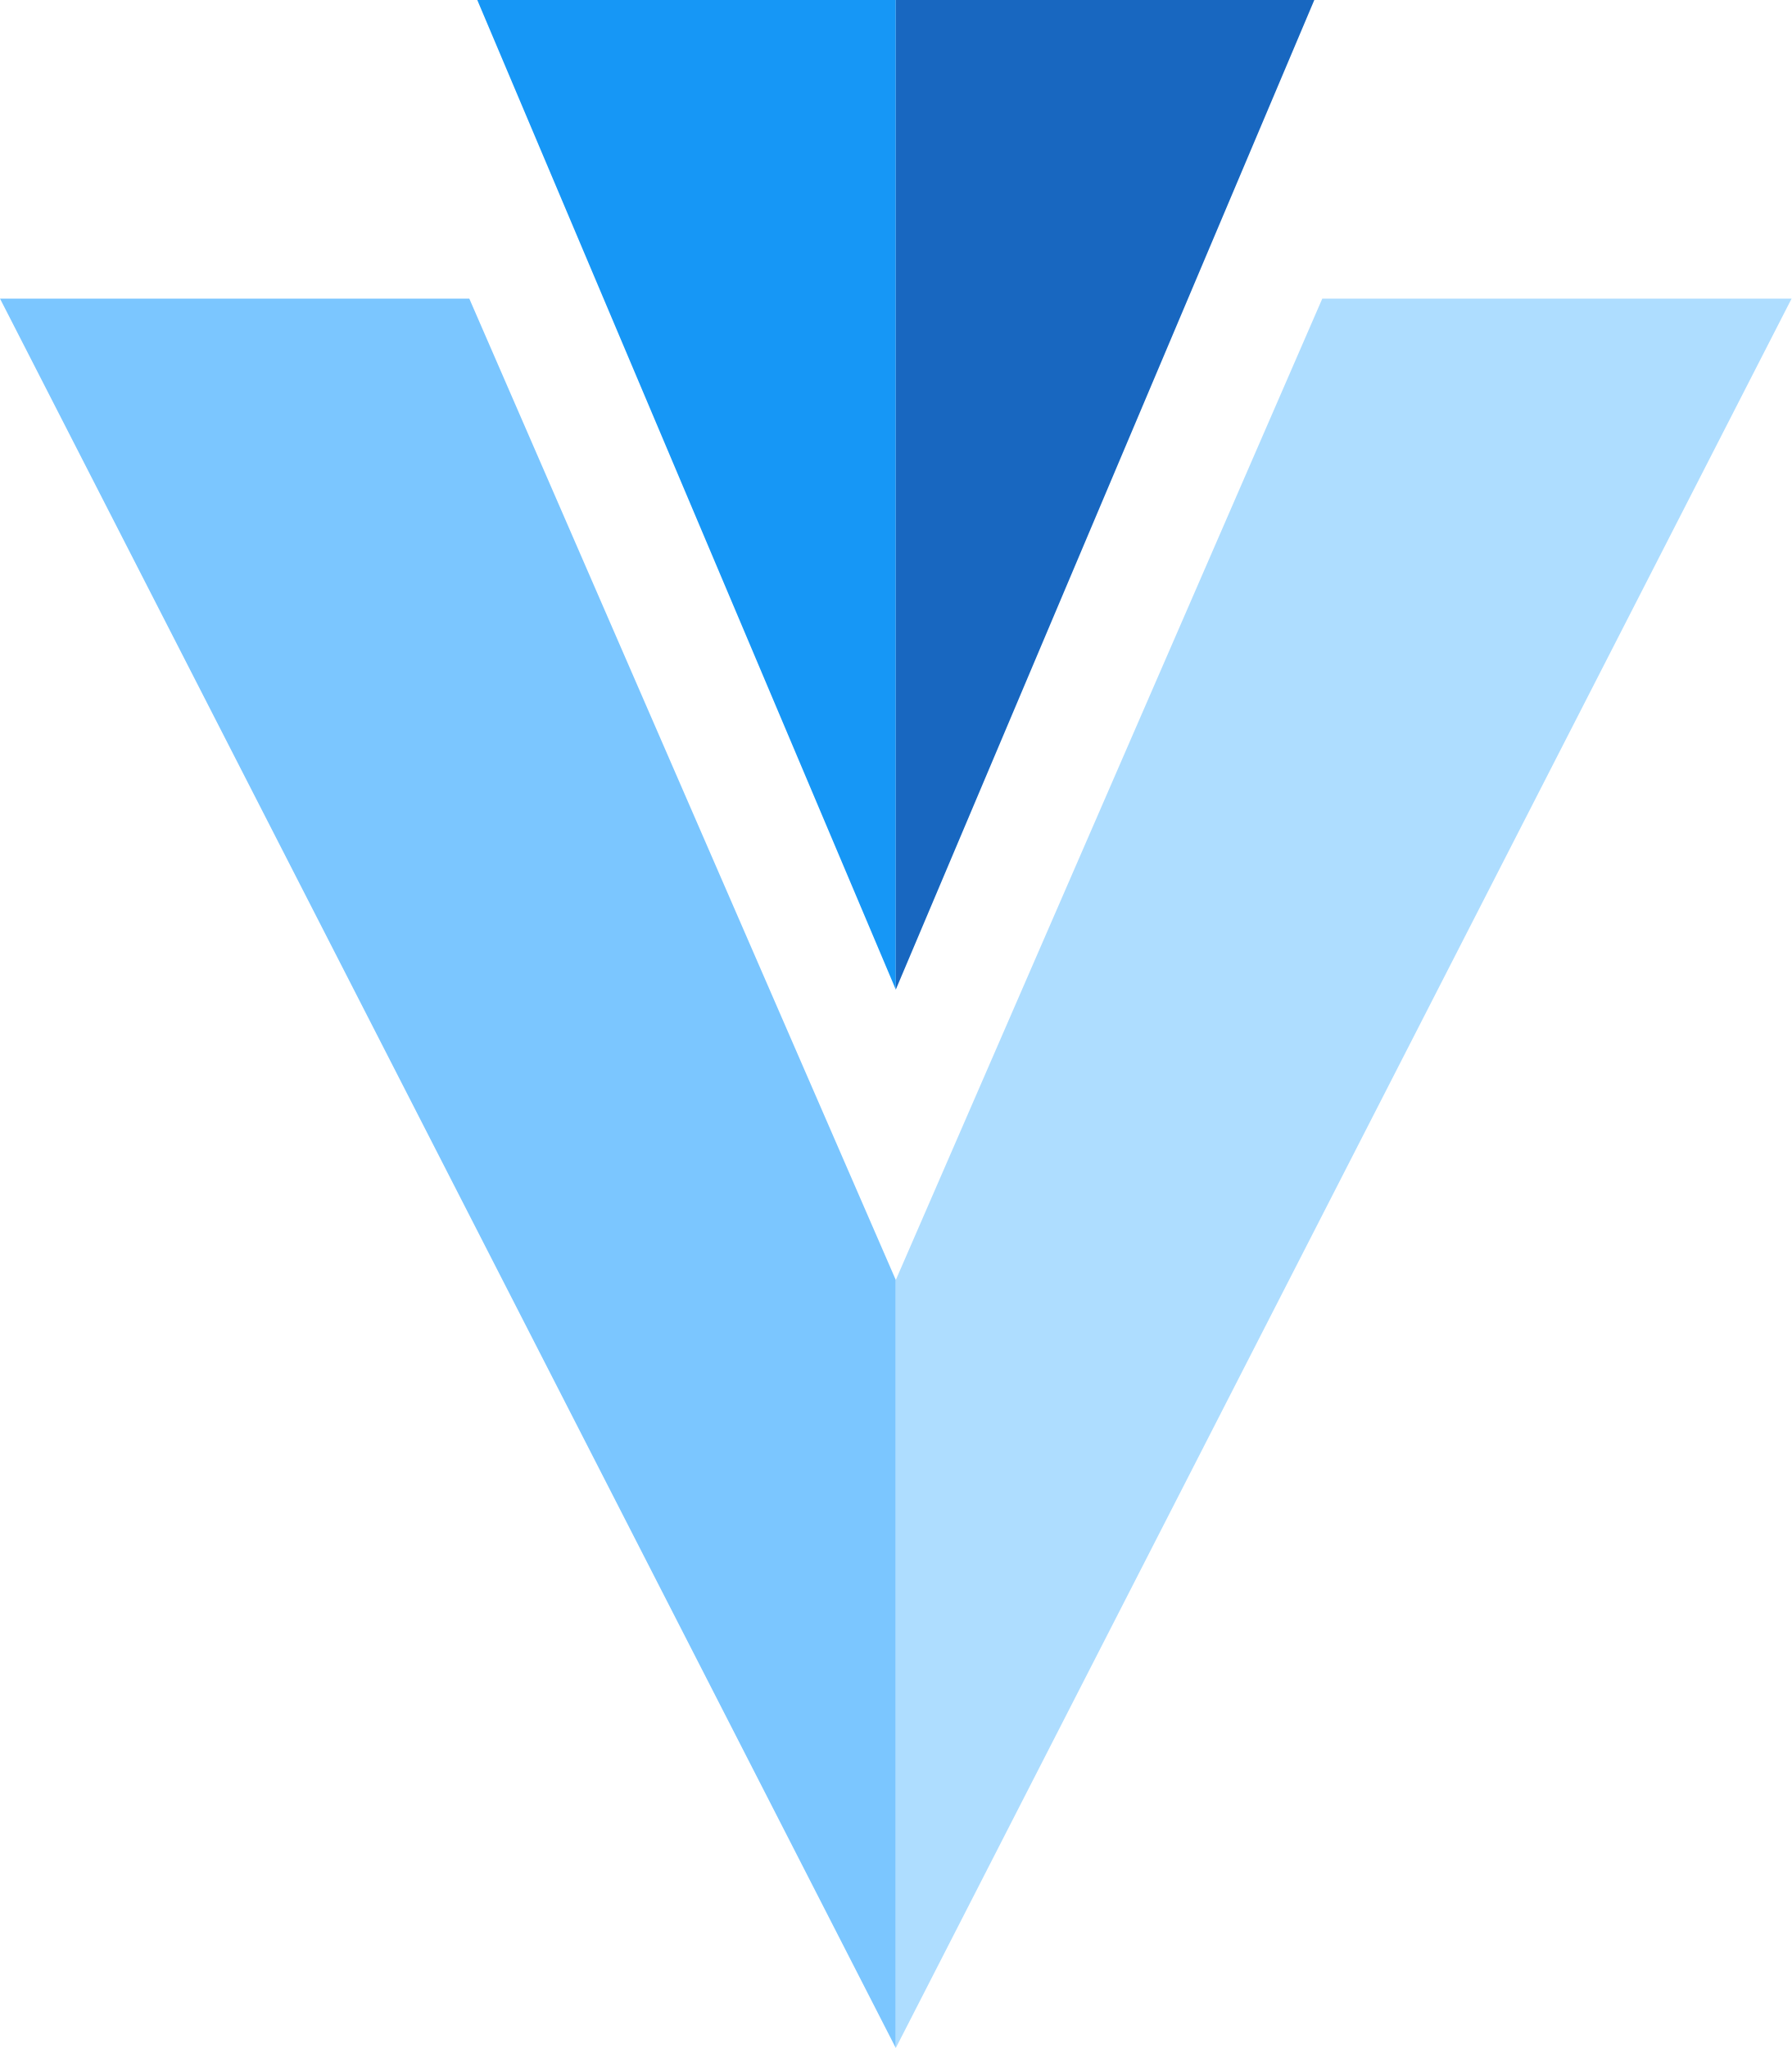
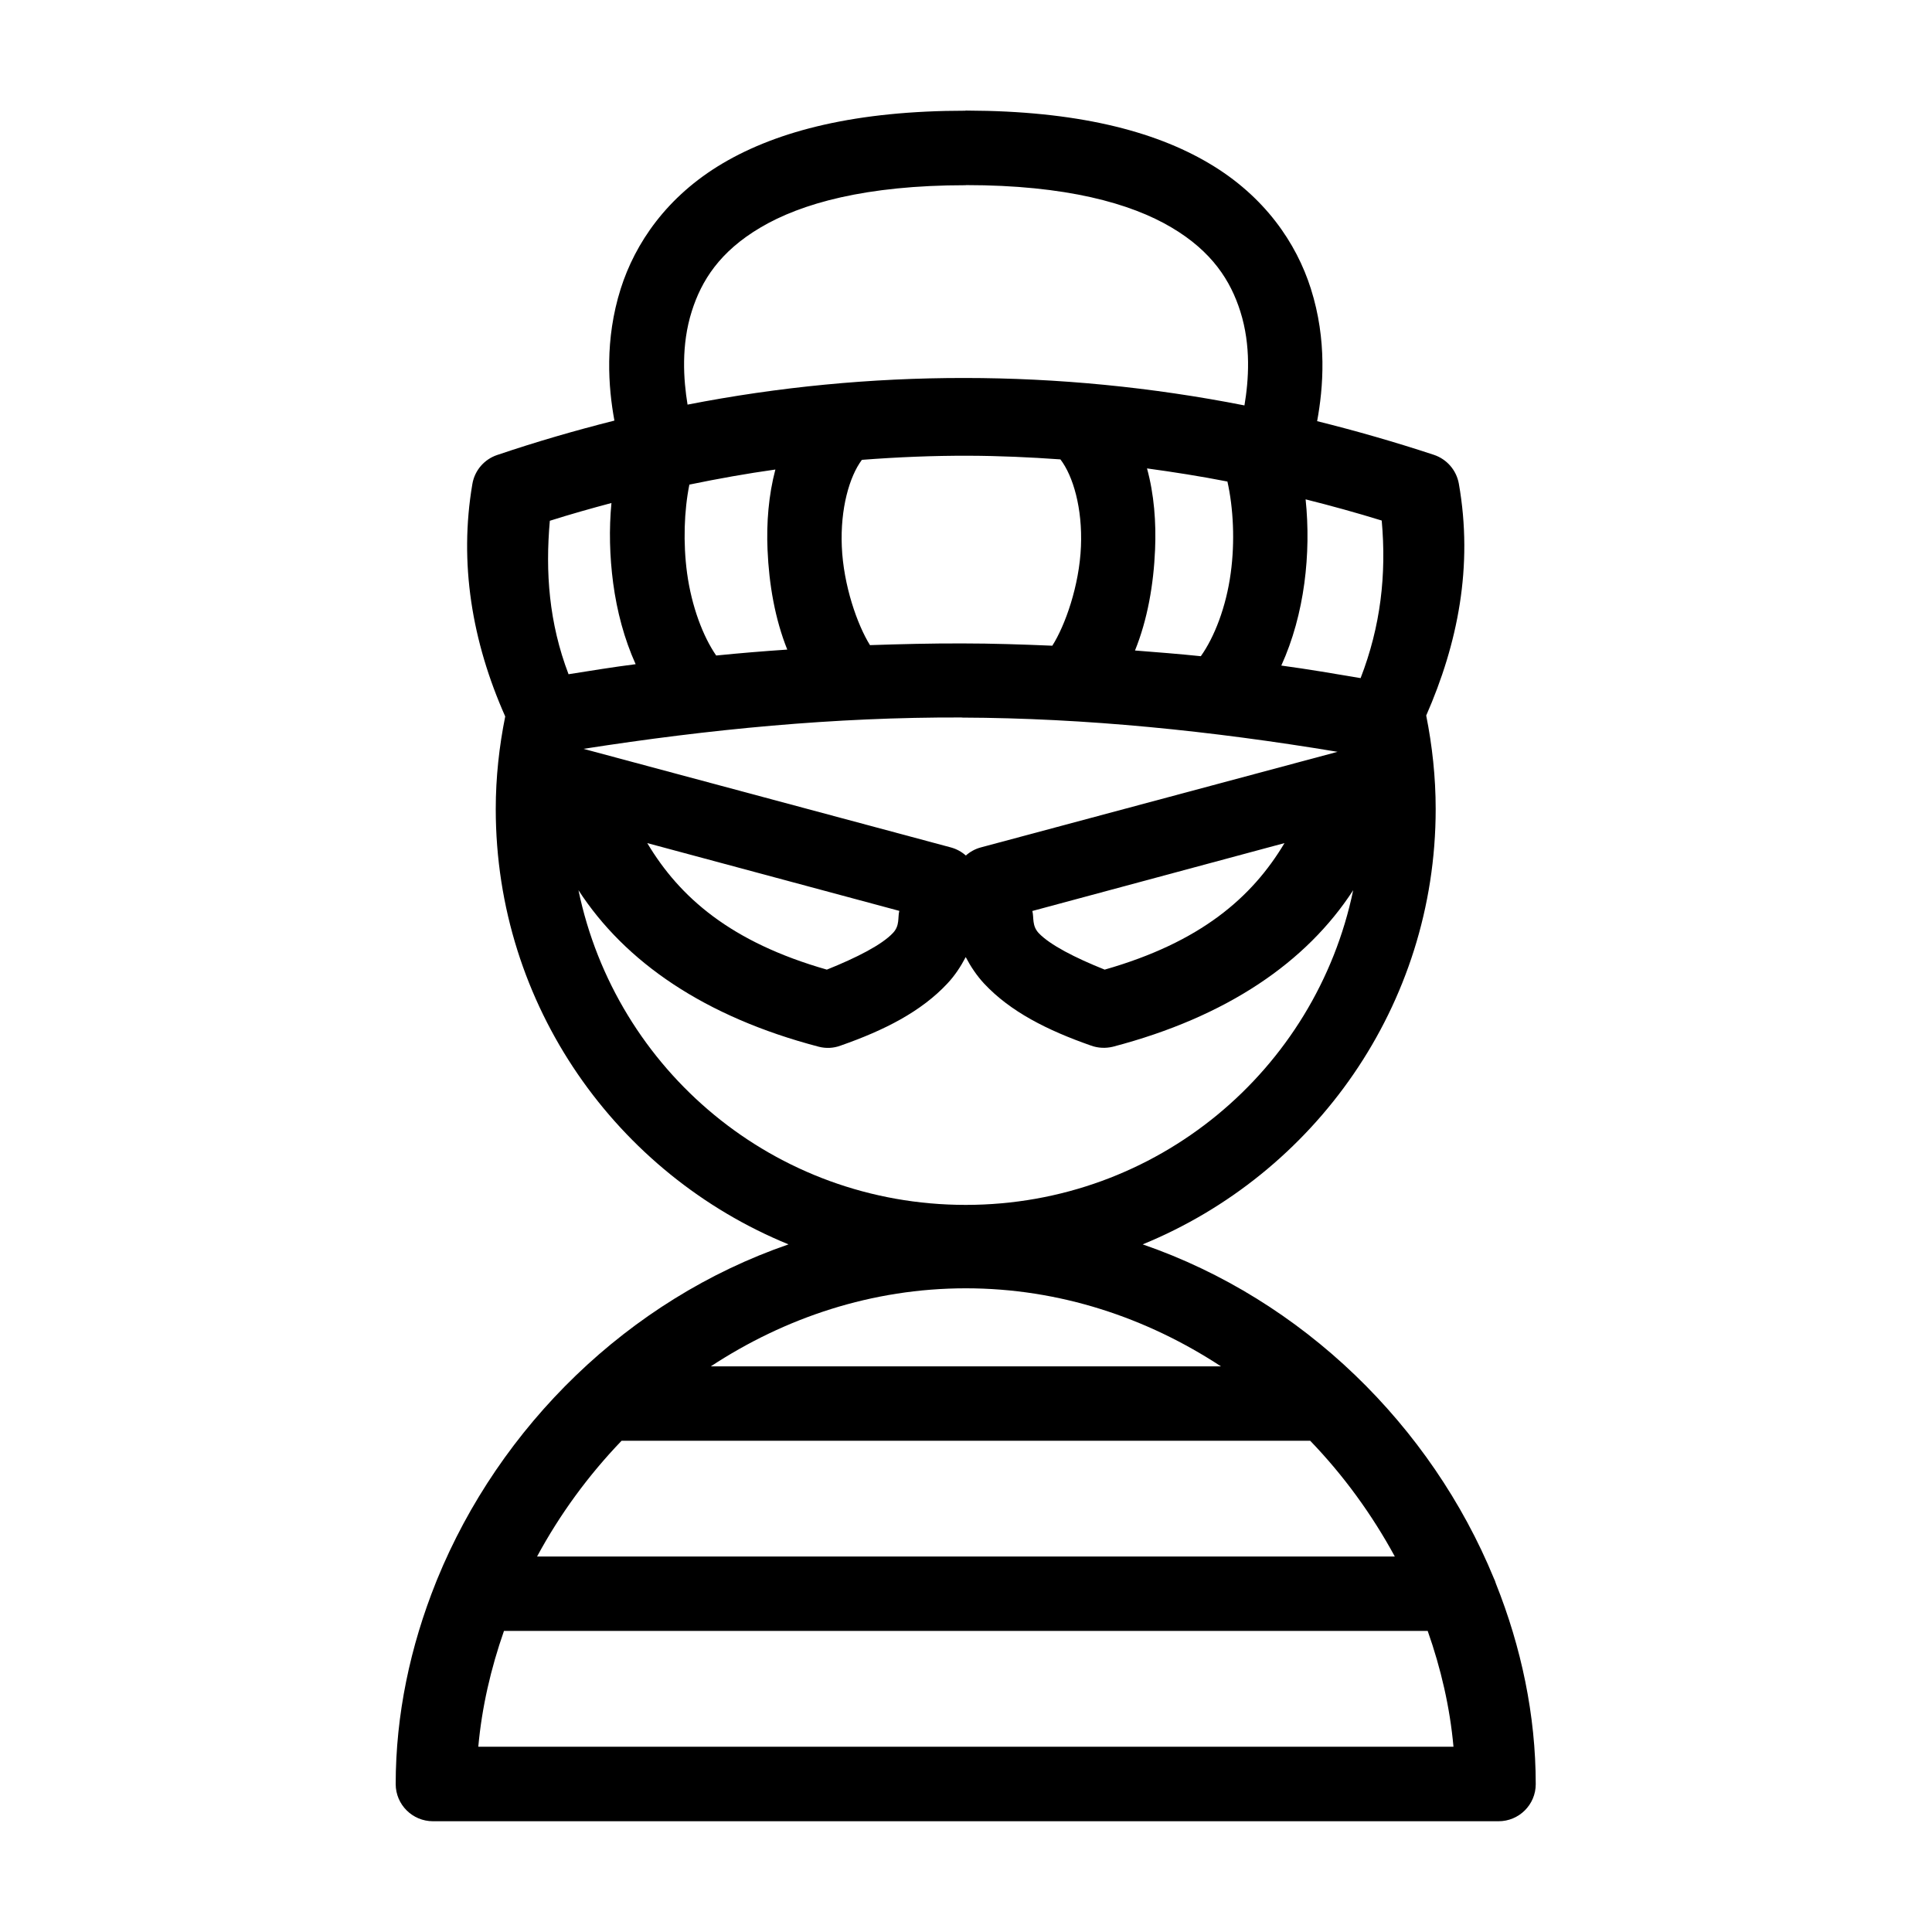
- <svg xmlns="http://www.w3.org/2000/svg" id="Layer_1" data-name="Layer 1" viewBox="0 0 87.5 100">
-   <defs>
-     <style>.cls-1{fill:#1697f6;}.cls-2{fill:#7bc6ff;}.cls-3{fill:#1867c0;}.cls-4{fill:#aeddff;}</style>
-   </defs>
-   <polyline class="cls-1" points="43.75 0 23.31 0 43.75 48.32" />
-   <polygon class="cls-2" points="43.75 62.5 43.75 100 0 14.58 22.92 14.58 43.75 62.5" />
-   <polyline class="cls-3" points="43.75 0 64.19 0 43.75 48.32" />
-   <polygon class="cls-4" points="64.58 14.58 87.5 14.58 43.75 100 43.75 62.5 64.58 14.58" />
+ <svg xmlns="http://www.w3.org/2000/svg" id="svg979" version="1.1" viewBox="0 0 16.933 16.933" height="48pt" width="48pt">
+   <defs id="defs973" />
+   <g transform="translate(0,-280.0667)" id="layer1">
+     <path id="path440" style="color:#000000;font-style:normal;font-variant:normal;font-weight:normal;font-stretch:normal;font-size:medium;line-height:normal;font-family:sans-serif;font-variant-ligatures:normal;font-variant-position:normal;font-variant-caps:normal;font-variant-numeric:normal;font-variant-alternates:normal;font-variant-east-asian:normal;font-feature-settings:normal;font-variation-settings:normal;text-indent:0;text-align:start;text-decoration:none;text-decoration-line:none;text-decoration-style:solid;text-decoration-color:#000000;letter-spacing:normal;word-spacing:normal;text-transform:none;writing-mode:lr-tb;direction:ltr;text-orientation:mixed;dominant-baseline:auto;baseline-shift:baseline;text-anchor:start;white-space:normal;shape-padding:0;shape-margin:0;inline-size:0;clip-rule:nonzero;display:inline;overflow:visible;visibility:visible;opacity:1;isolation:auto;mix-blend-mode:normal;color-interpolation:sRGB;color-interpolation-filters:linearRGB;solid-color:#000000;solid-opacity:1;vector-effect:none;fill:#000000;fill-opacity:1;fill-rule:nonzero;stroke:none;stroke-width:0.652;stroke-linecap:round;stroke-linejoin:round;stroke-miterlimit:4;stroke-dasharray:none;stroke-dashoffset:0;stroke-opacity:1;color-rendering:auto;image-rendering:auto;shape-rendering:auto;text-rendering:auto;enable-background:accumulate;stop-color:#000000;stop-opacity:1" d="m 8.465,281.037 c -0.957,0 -1.643,0.173 -2.132,0.462 -0.49,0.29 -0.767,0.701 -0.893,1.099 -0.141,0.447 -0.109,0.862 -0.055,1.155 -0.341,0.086 -0.683,0.185 -1.026,0.301 -0.115,0.038 -0.199,0.136 -0.219,0.255 -0.118,0.692 -0.004,1.38 0.288,2.037 -0.053,0.263 -0.083,0.534 -0.083,0.812 3.2e-6,1.723 1.062,3.2 2.566,3.815 -1.407,0.485 -2.533,1.597 -3.08,2.937 -0.004,0.009 -0.007,0.017 -0.01,0.025 -0.225,0.561 -0.353,1.16 -0.353,1.769 6.519e-4,0.18 0.147,0.325 0.327,0.325 h 9.338 c 0.18,6.9e-4 0.327,-0.145 0.327,-0.325 -1.17e-4,-0.606 -0.127,-1.202 -0.35,-1.76 -0.004,-0.015 -0.01,-0.03 -0.017,-0.044 -0.549,-1.336 -1.674,-2.443 -3.078,-2.927 1.504,-0.615 2.568,-2.093 2.568,-3.815 0,-0.281 -0.03,-0.555 -0.083,-0.82 0.275,-0.627 0.414,-1.306 0.286,-2.032 -0.021,-0.118 -0.105,-0.215 -0.219,-0.253 -0.34,-0.112 -0.681,-0.21 -1.023,-0.295 0.054,-0.293 0.088,-0.71 -0.055,-1.161 -0.126,-0.398 -0.403,-0.81 -0.893,-1.099 -0.486,-0.288 -1.169,-0.459 -2.116,-0.462 -0.006,-4e-4 -0.013,-6.2e-4 -0.019,-6.6e-4 z m 0,0.652 c 0.878,0 1.446,0.16 1.802,0.371 0.357,0.211 0.519,0.468 0.604,0.737 0.095,0.3 0.073,0.603 0.036,0.823 -1.629,-0.321 -3.287,-0.318 -4.881,-0.007 -0.036,-0.22 -0.057,-0.521 0.037,-0.818 0.085,-0.269 0.245,-0.523 0.602,-0.734 0.356,-0.211 0.922,-0.371 1.8,-0.371 z m 0.025,2.372 c 0.268,8.5e-4 0.536,0.013 0.804,0.032 0.112,0.146 0.194,0.43 0.18,0.763 -0.014,0.344 -0.139,0.694 -0.251,0.87 -0.263,-0.011 -0.526,-0.02 -0.789,-0.02 -0.27,-8.5e-4 -0.54,0.006 -0.809,0.015 -0.111,-0.178 -0.233,-0.524 -0.247,-0.865 -0.014,-0.33 0.066,-0.612 0.176,-0.759 0.313,-0.024 0.624,-0.037 0.936,-0.036 z m 1.562,0.111 c 0.235,0.032 0.47,0.069 0.705,0.115 h 6.52e-4 c 0.052,0.232 0.067,0.526 0.029,0.803 -0.04,0.296 -0.143,0.561 -0.262,0.728 -0.193,-0.02 -0.385,-0.035 -0.577,-0.05 0.109,-0.269 0.163,-0.575 0.176,-0.885 0.01,-0.237 -0.008,-0.483 -0.071,-0.712 z m -3.256,0.009 c -0.06,0.226 -0.079,0.469 -0.069,0.703 0.013,0.307 0.066,0.609 0.173,0.876 -0.208,0.014 -0.415,0.031 -0.623,0.052 -0.116,-0.168 -0.215,-0.43 -0.255,-0.721 -0.036,-0.266 -0.026,-0.55 0.02,-0.777 0.252,-0.052 0.503,-0.097 0.753,-0.132 z m 4.646,0.262 c 0.223,0.056 0.445,0.117 0.668,0.186 0.043,0.475 -0.01,0.929 -0.185,1.381 -0.232,-0.039 -0.464,-0.079 -0.695,-0.11 0.102,-0.224 0.168,-0.47 0.202,-0.722 0.033,-0.246 0.036,-0.495 0.011,-0.735 z m -6.083,0.032 c -0.022,0.229 -0.016,0.467 0.015,0.702 0.033,0.247 0.097,0.489 0.197,0.711 -0.197,0.025 -0.392,0.057 -0.588,0.088 -0.172,-0.451 -0.204,-0.895 -0.164,-1.345 0.18,-0.057 0.361,-0.108 0.541,-0.156 z m 3.071,1.881 c 1.086,0.004 2.185,0.116 3.293,0.3 l -3.127,0.838 c -0.049,0.013 -0.094,0.038 -0.131,0.071 -0.038,-0.034 -0.083,-0.058 -0.131,-0.071 l -3.22,-0.864 c 1.097,-0.171 2.2,-0.279 3.316,-0.275 z m -2.757,1.1 2.209,0.594 c -0.015,0.059 0.006,0.128 -0.055,0.193 -0.098,0.105 -0.321,0.218 -0.58,0.322 -0.841,-0.24 -1.29,-0.633 -1.574,-1.109 z m 5.585,0 c -0.284,0.476 -0.735,0.869 -1.576,1.109 C 9.424,288.462 9.201,288.348 9.103,288.244 9.043,288.179 9.063,288.11 9.048,288.051 Z m -6.188,0.413 c 0.409,0.63 1.106,1.11 2.107,1.372 0.063,0.016 0.129,0.013 0.19,-0.01 0.386,-0.135 0.706,-0.298 0.936,-0.544 0.065,-0.069 0.117,-0.148 0.161,-0.232 0.044,0.084 0.097,0.163 0.161,0.232 0.23,0.246 0.552,0.409 0.938,0.544 0.061,0.022 0.127,0.025 0.19,0.01 1.001,-0.262 1.698,-0.742 2.107,-1.372 -0.327,1.577 -1.721,2.758 -3.396,2.758 -1.676,0 -3.067,-1.181 -3.394,-2.758 z m 3.394,3.489 c 0.823,0 1.587,0.258 2.237,0.684 H 6.23 c 0.649,-0.426 1.412,-0.684 2.236,-0.684 z m -3.018,1.336 h 6.037 c 0.293,0.304 0.542,0.647 0.742,1.015 H 4.707 c 0.199,-0.369 0.449,-0.711 0.741,-1.015 z m -1.03,1.667 h 8.097 c 0.116,0.329 0.195,0.67 0.226,1.015 H 4.192 c 0.031,-0.345 0.11,-0.686 0.225,-1.015 z" />
+   </g>
</svg>
